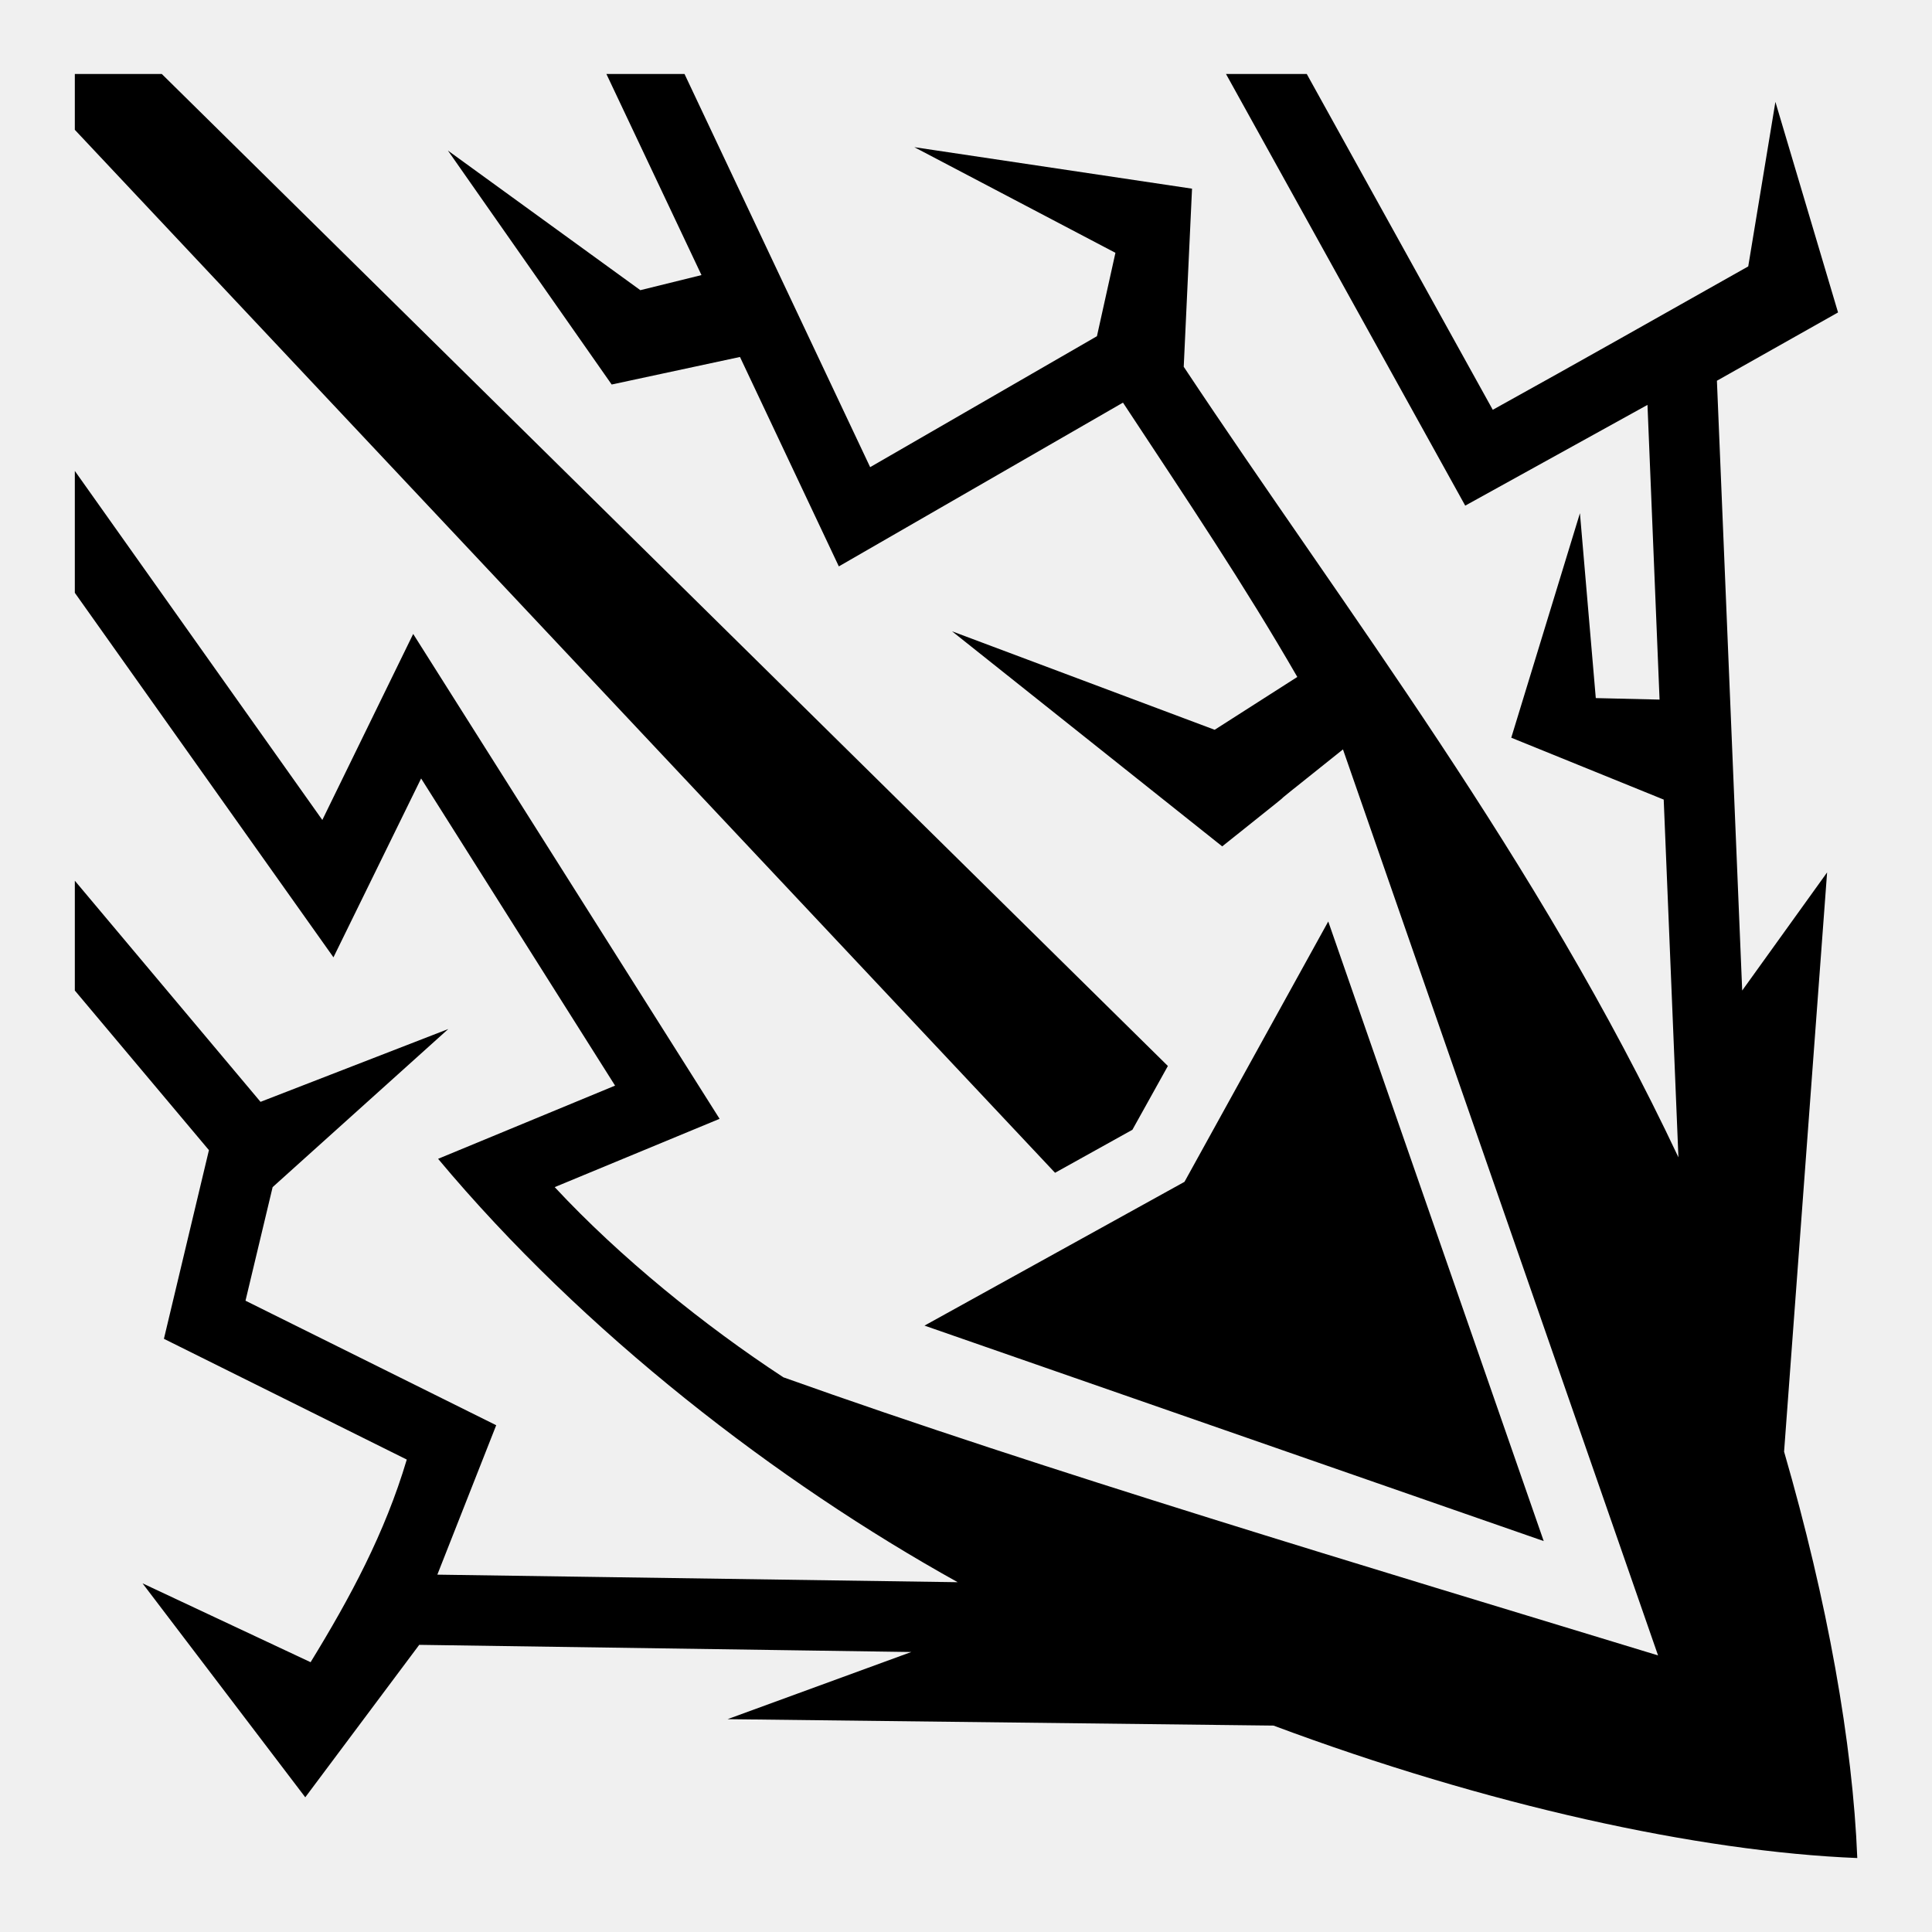
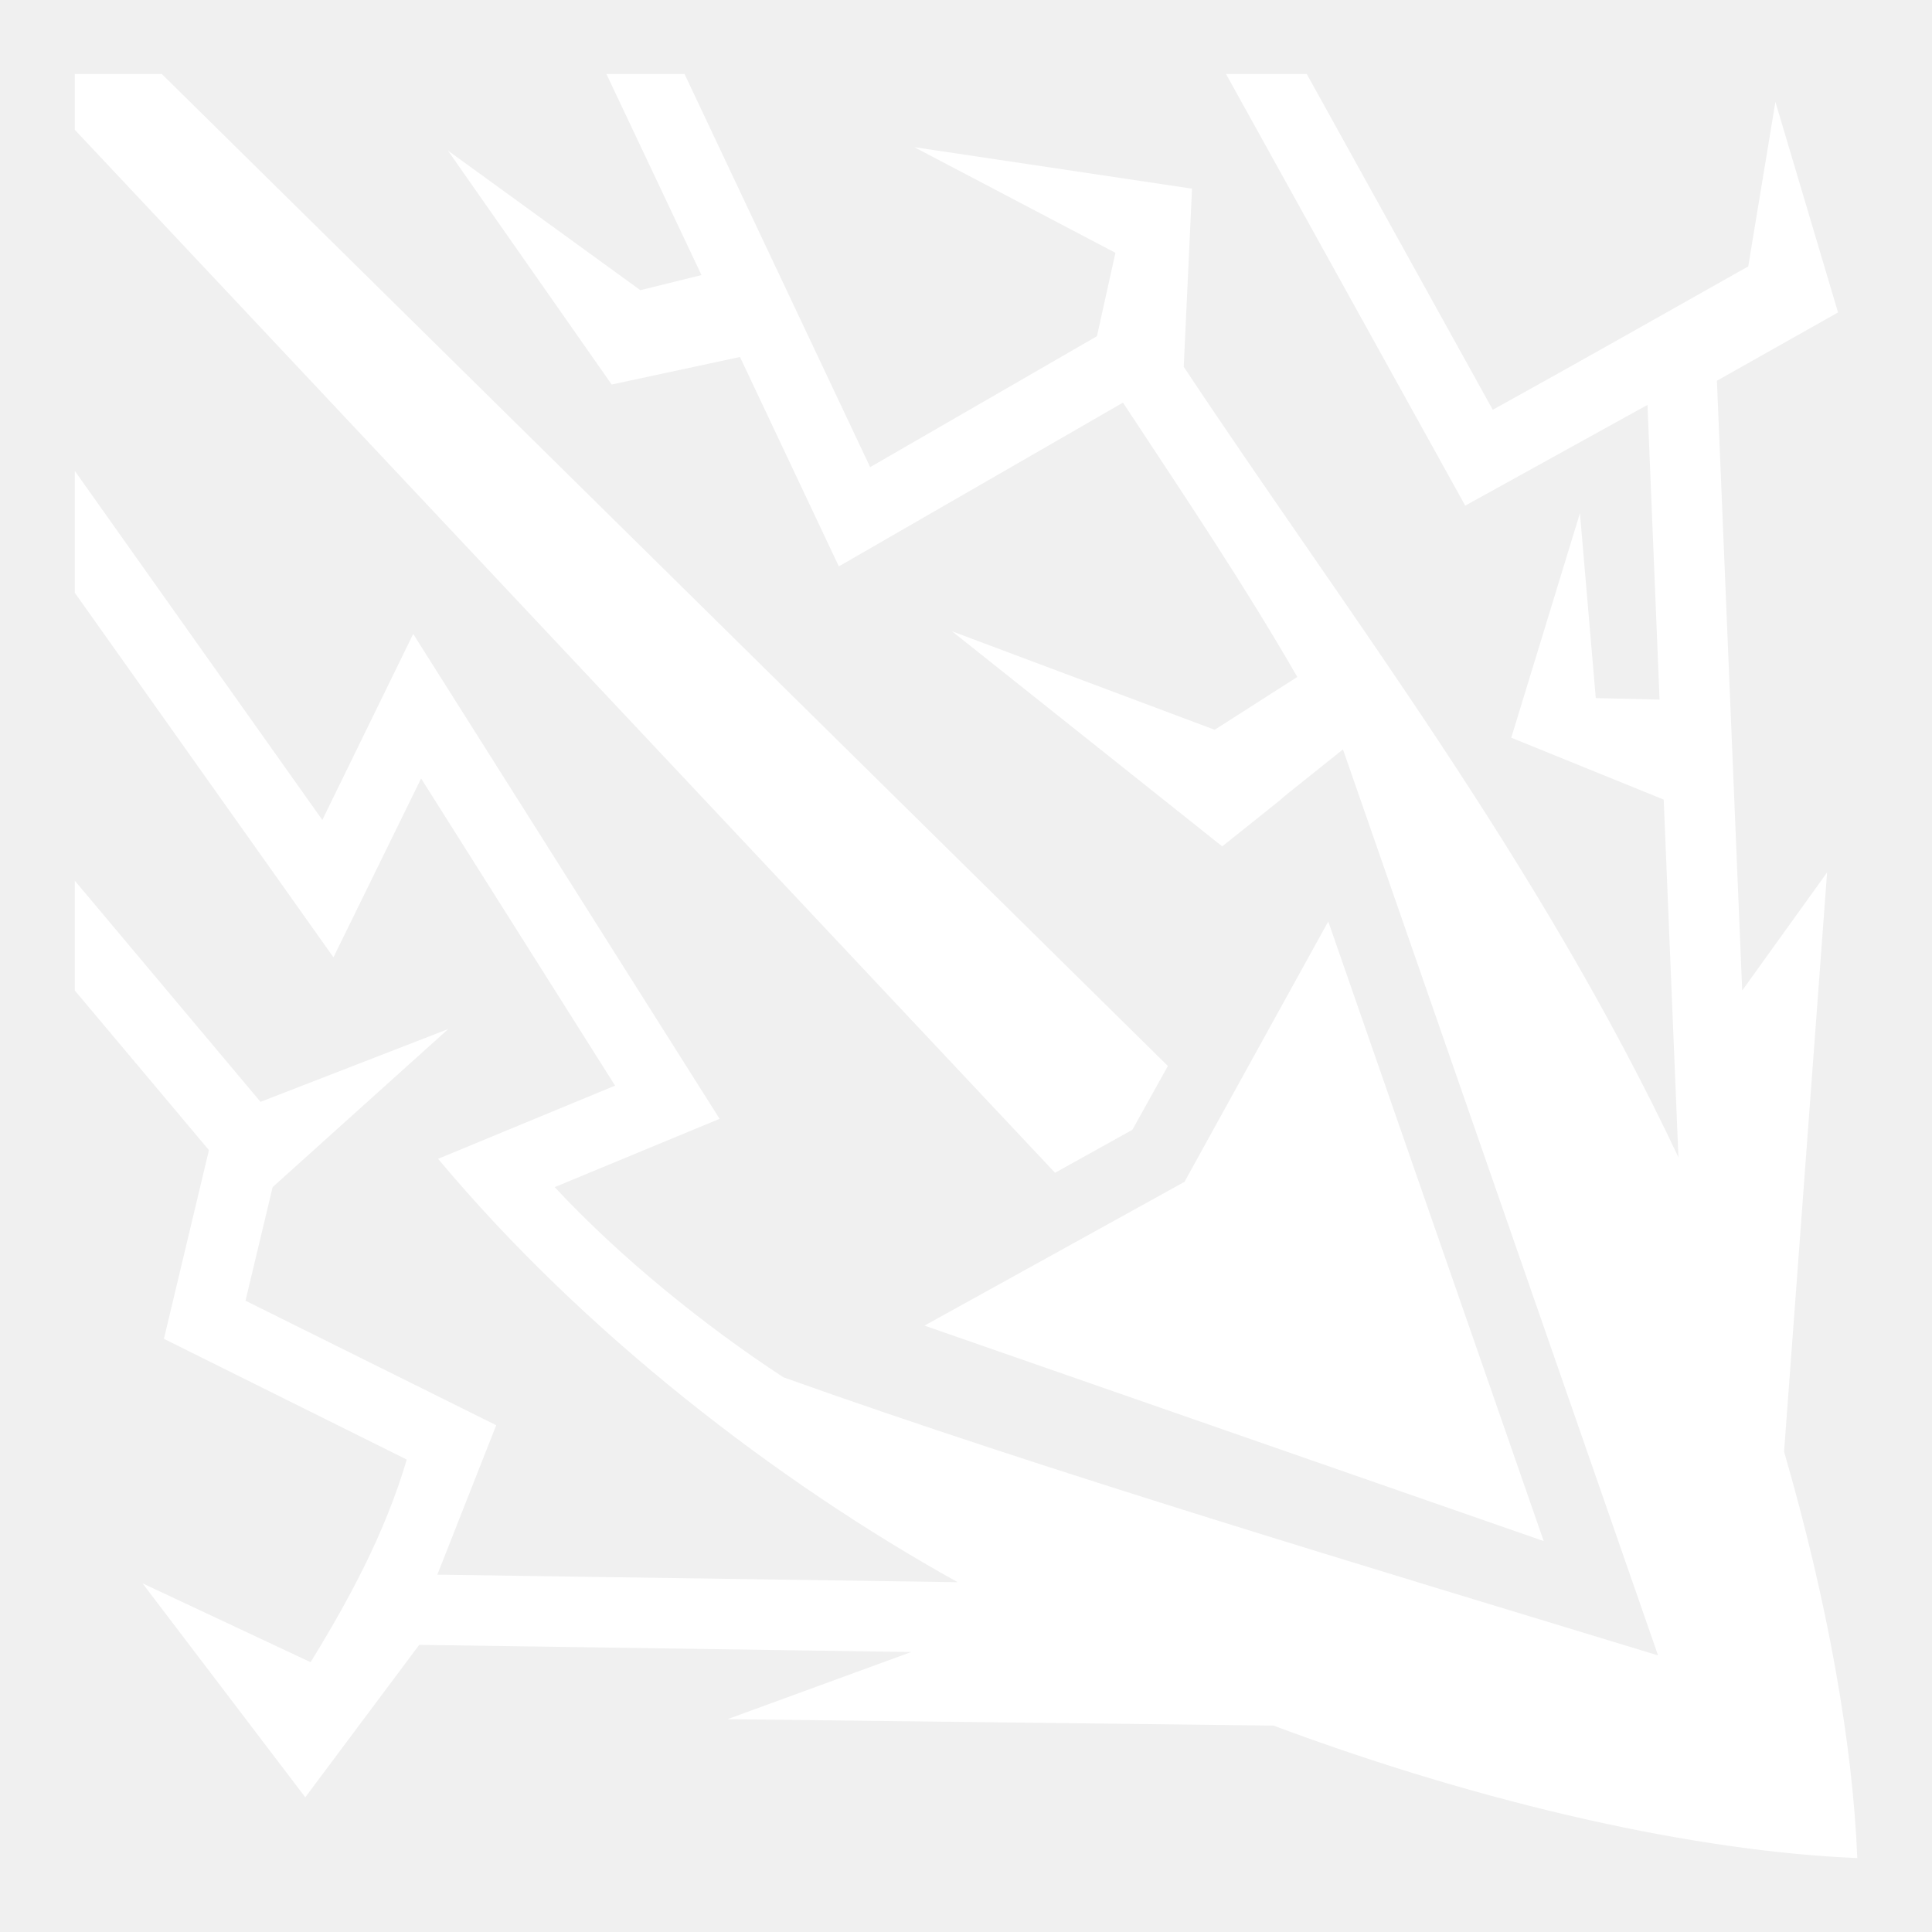
<svg xmlns="http://www.w3.org/2000/svg" width="800px" height="800px" viewBox="0 0 512 512">
-   <path fill="#000000" d="M19.83 19.6v14.8L279.6 310.8l20.5-11.4 9.4-16.9L42.87 19.6zm140.87 0l25.2 53.3-16.2 4-51-37 43.4 62 34-7.3 26.2 55.5 75.3-43.4c17.6 26.7 32 48.1 46.2 72.7l-21.9 14-69.6-26.1 71.6 57c32-25.5-.1-.1 32-25.7l83.5 240.1C362 415.1 277.1 389.8 207.6 365c-20.9-13.7-43.2-31.7-60.6-50.4l43.7-18.1L109.5 168l-24.08 49.3-65.59-92.5v32.3l68.54 96.6 23.23-47.4 51.4 81.4-46.9 19.4c38.6 46.2 90 85.7 137.7 112.2l-137.9-2 15.6-39.6-66.44-33 7.19-30.1 46.55-41.9L69.04 292l-49.21-58.6v29.1l35.54 42.3-11.93 50 64.36 32c-5.8 19.5-15 36.6-25.49 53.7l-44.54-20.9 43.13 56.7 30.2-40.4 130.4 1.9-48.7 17.8 144.7 1.7c56.5 21.1 112.5 33.4 154.7 35.1-1.2-30.4-7.9-68-19.4-107.7l11.4-153.5-22.5 31.3-6.7-161.6 32.1-18.1L470.5 27l-7.2 43.6c-22.9 12.9-44.7 25.27-67.7 38l-49.3-89h-21.4L388.3 134l48.3-26.7 3.2 78.1-16.9-.4-4.2-49-18.2 59.5 40.4 16.4 3.9 94.8c-37.2-78.9-87.9-144.4-131.1-209.5l2.2-47.2-73.6-11 53.3 28-4.9 22.1-60.1 34.7-49.2-104.2zM352 244.2l-38.1 69-68.9 38.1 164.1 57.1z" />
+   <path fill="#ffffff" d="M19.83 19.6v14.8L279.6 310.8l20.5-11.4 9.4-16.9L42.87 19.6zm140.87 0l25.2 53.3-16.2 4-51-37 43.4 62 34-7.3 26.2 55.5 75.3-43.4c17.6 26.7 32 48.1 46.2 72.7l-21.9 14-69.6-26.1 71.6 57c32-25.5-.1-.1 32-25.7l83.5 240.1C362 415.1 277.1 389.8 207.6 365c-20.9-13.7-43.2-31.7-60.6-50.4l43.7-18.1L109.5 168l-24.08 49.3-65.59-92.5v32.3l68.54 96.6 23.23-47.4 51.4 81.4-46.9 19.4c38.6 46.2 90 85.7 137.7 112.2l-137.9-2 15.6-39.6-66.44-33 7.19-30.1 46.55-41.9L69.04 292l-49.21-58.6v29.1l35.54 42.3-11.93 50 64.36 32c-5.8 19.5-15 36.6-25.49 53.7l-44.54-20.9 43.13 56.7 30.2-40.4 130.4 1.9-48.7 17.8 144.7 1.7c56.5 21.1 112.5 33.4 154.7 35.1-1.2-30.4-7.9-68-19.4-107.7l11.4-153.5-22.5 31.3-6.7-161.6 32.1-18.1L470.5 27l-7.2 43.6c-22.9 12.9-44.7 25.27-67.7 38l-49.3-89h-21.4L388.3 134l48.3-26.7 3.2 78.1-16.9-.4-4.2-49-18.2 59.5 40.4 16.4 3.9 94.8c-37.2-78.9-87.9-144.4-131.1-209.5l2.2-47.2-73.6-11 53.3 28-4.9 22.1-60.1 34.7-49.2-104.2zM352 244.2l-38.1 69-68.9 38.1 164.1 57.1z" />
</svg>
